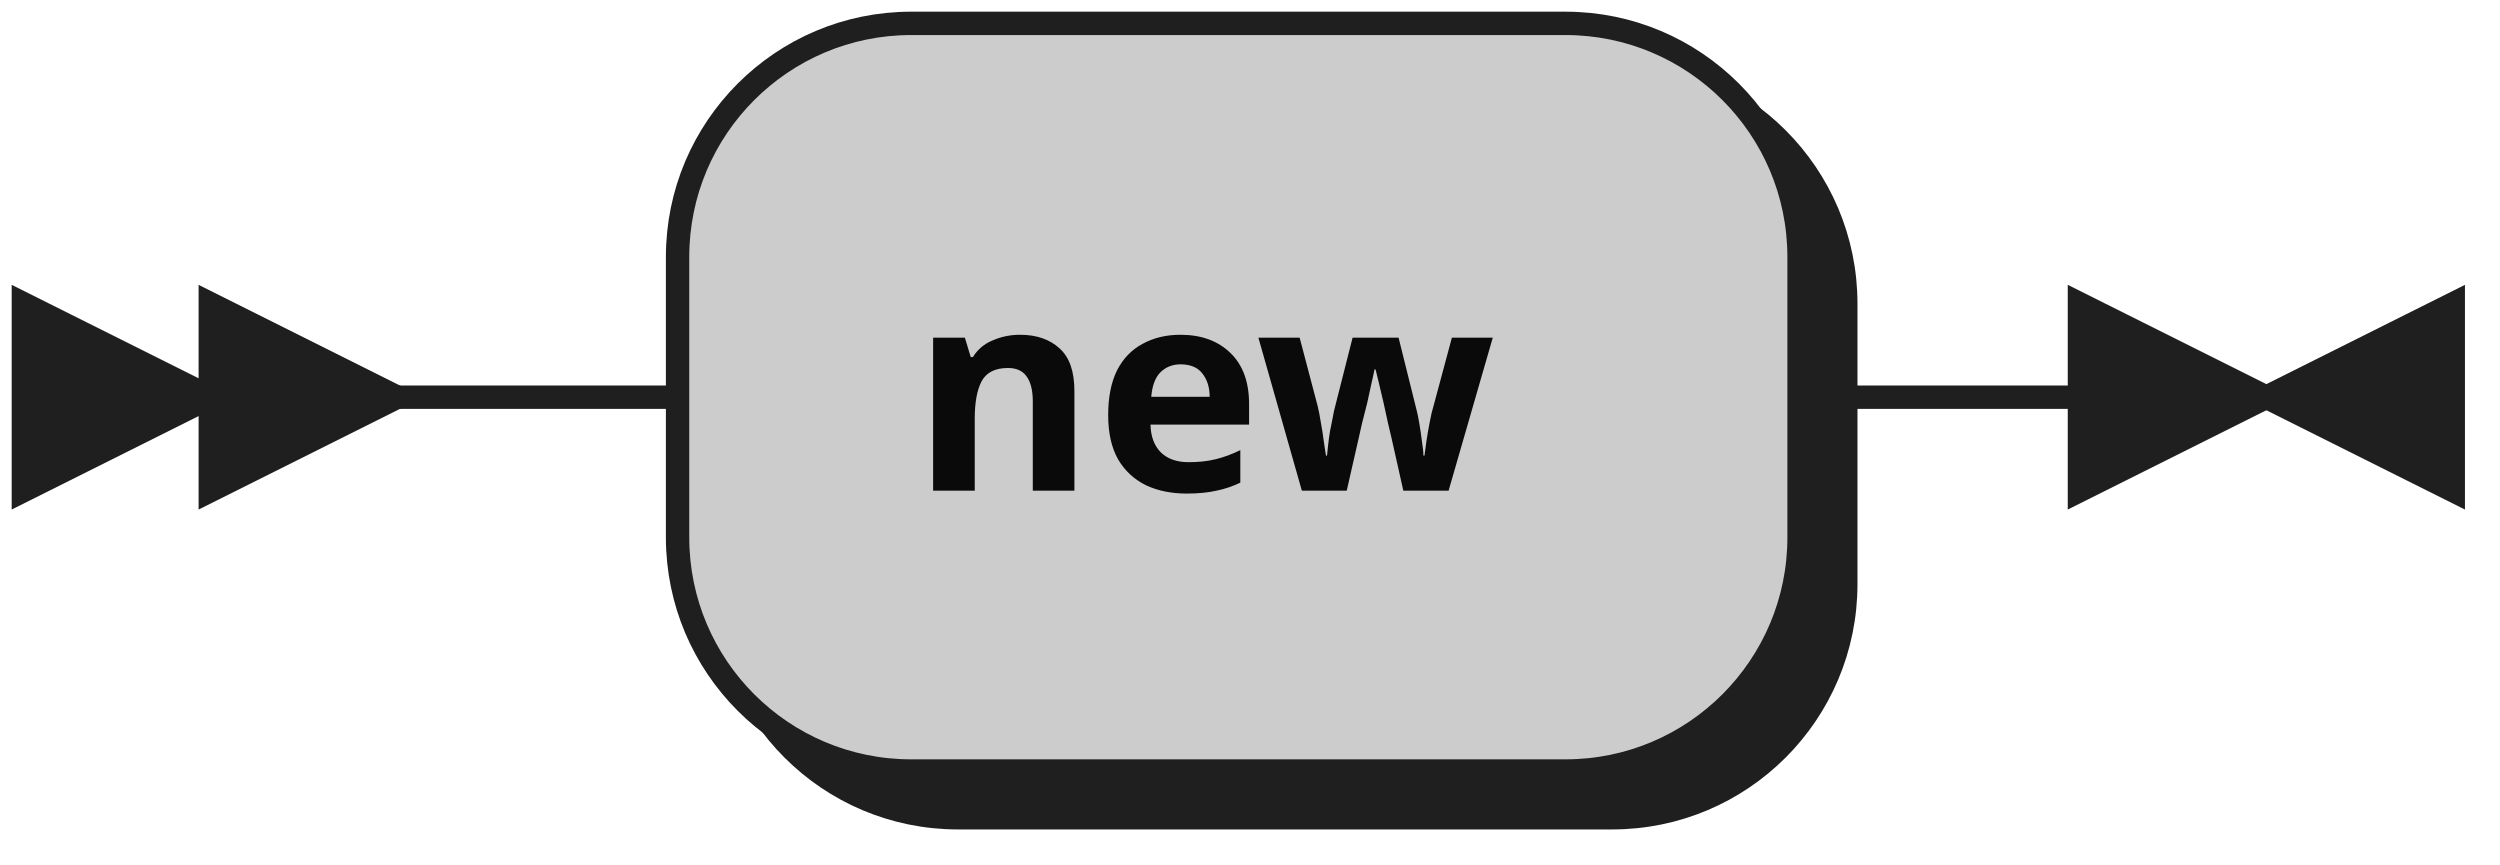
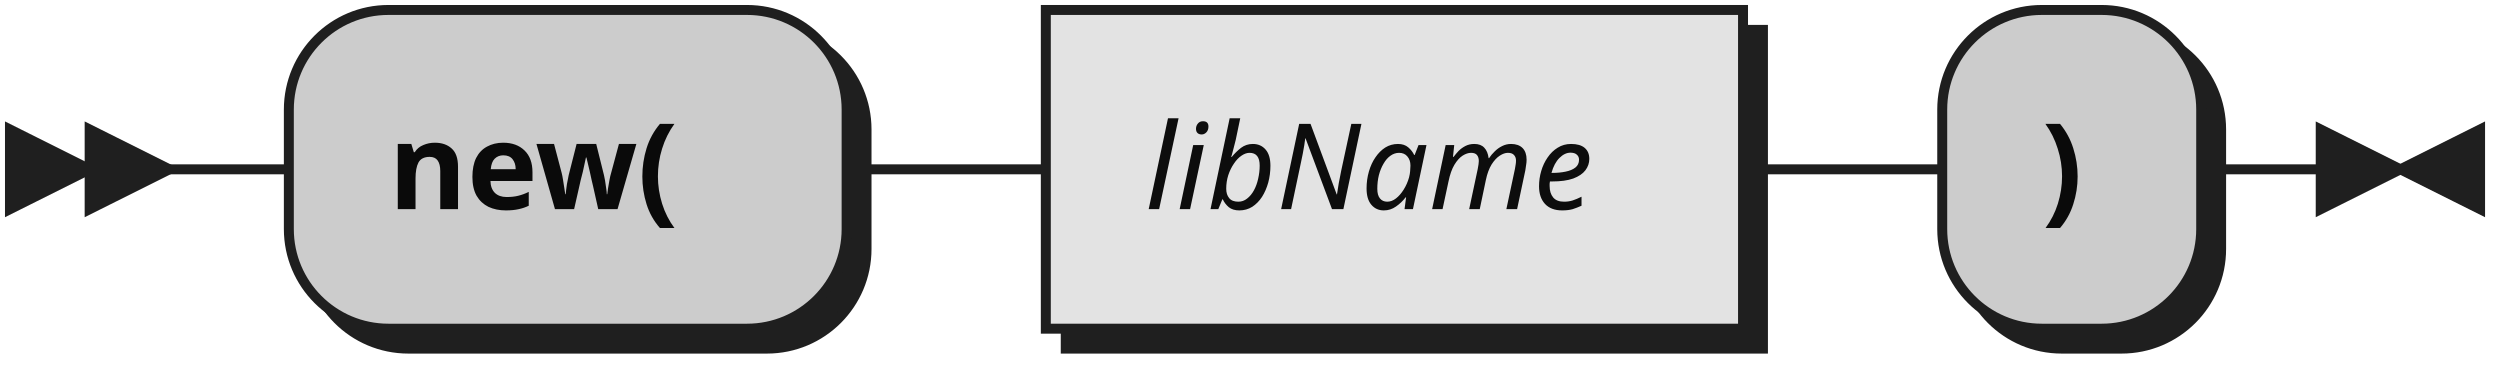
- <svg xmlns="http://www.w3.org/2000/svg" width="107" height="37">
+ <svg xmlns="http://www.w3.org/2000/svg" xmlns:xlink="http://www.w3.org/1999/xlink" width="251" height="37">
  <defs>
    <style type="text/css">
               @namespace "http://www.w3.org/2000/svg";
               .line                 {fill: none; stroke: #1F1F1F;}
               .bold-line            {stroke: #0A0A0A; shape-rendering: crispEdges; stroke-width:
               2; }
               .thin-line            {stroke: #0F0F0F; shape-rendering: crispEdges}
               .filled               {fill: #1F1F1F; stroke: none;}
               text.terminal         {font-family: Verdana, Sans-serif;
               font-size: 12px;
               fill: #0A0A0A;
               font-weight: bold;
               }
               text.nonterminal      {font-family: Verdana, Sans-serif; font-style: italic;
               font-size: 12px;
               fill: #0D0D0D;
               }
               text.regexp           {font-family: Verdana, Sans-serif;
               font-size: 12px;
               fill: #0F0F0F;
               }
               rect, circle, polygon {fill: #1F1F1F; stroke: #1F1F1F;}
               rect.terminal         {fill: #CCCCCC; stroke: #1F1F1F;}
               rect.nonterminal      {fill: #E3E3E3; stroke: #1F1F1F;}
               rect.text             {fill: none; stroke: none;}
               polygon.regexp        {fill: #EFEFEF; stroke: #1F1F1F;}

            </style>
  </defs>
  <polygon points="9 17 1 13 1 21" />
  <polygon points="17 17 9 13 9 21" />
-   <rect x="31" y="3" width="48" height="32" rx="10" />
-   <rect x="29" y="1" width="48" height="32" class="terminal" rx="10" />
-   <text class="terminal" x="39" y="21">new</text>
-   <path class="line" d="m17 17 h2 m0 0 h10 m48 0 h10 m3 0 h-3" />
-   <polygon points="97 17 105 13 105 21" />
-   <polygon points="97 17 89 13 89 21" />
+   <rect x="31" y="3" width="56" height="32" rx="10" />
+   <rect x="29" y="1" width="56" height="32" class="terminal" rx="10" />
+   <text class="terminal" x="39" y="21">new(</text>
+   <a xlink:href="#libName" xlink:title="libName">
+     <rect x="107" y="3" width="70" height="32" />
+     <rect x="105" y="1" width="70" height="32" class="nonterminal" />
+     <text class="nonterminal" x="115" y="21">libName</text>
+   </a>
+   <rect x="197" y="3" width="26" height="32" rx="10" />
+   <rect x="195" y="1" width="26" height="32" class="terminal" rx="10" />
+   <text class="terminal" x="205" y="21">)</text>
+   <path class="line" d="m17 17 h2 m0 0 h10 m56 0 h10 m0 0 h10 m70 0 h10 m0 0 h10 m26 0 h10 m3 0 h-3" />
+   <polygon points="241 17 249 13 249 21" />
+   <polygon points="241 17 233 13 233 21" />
</svg>
